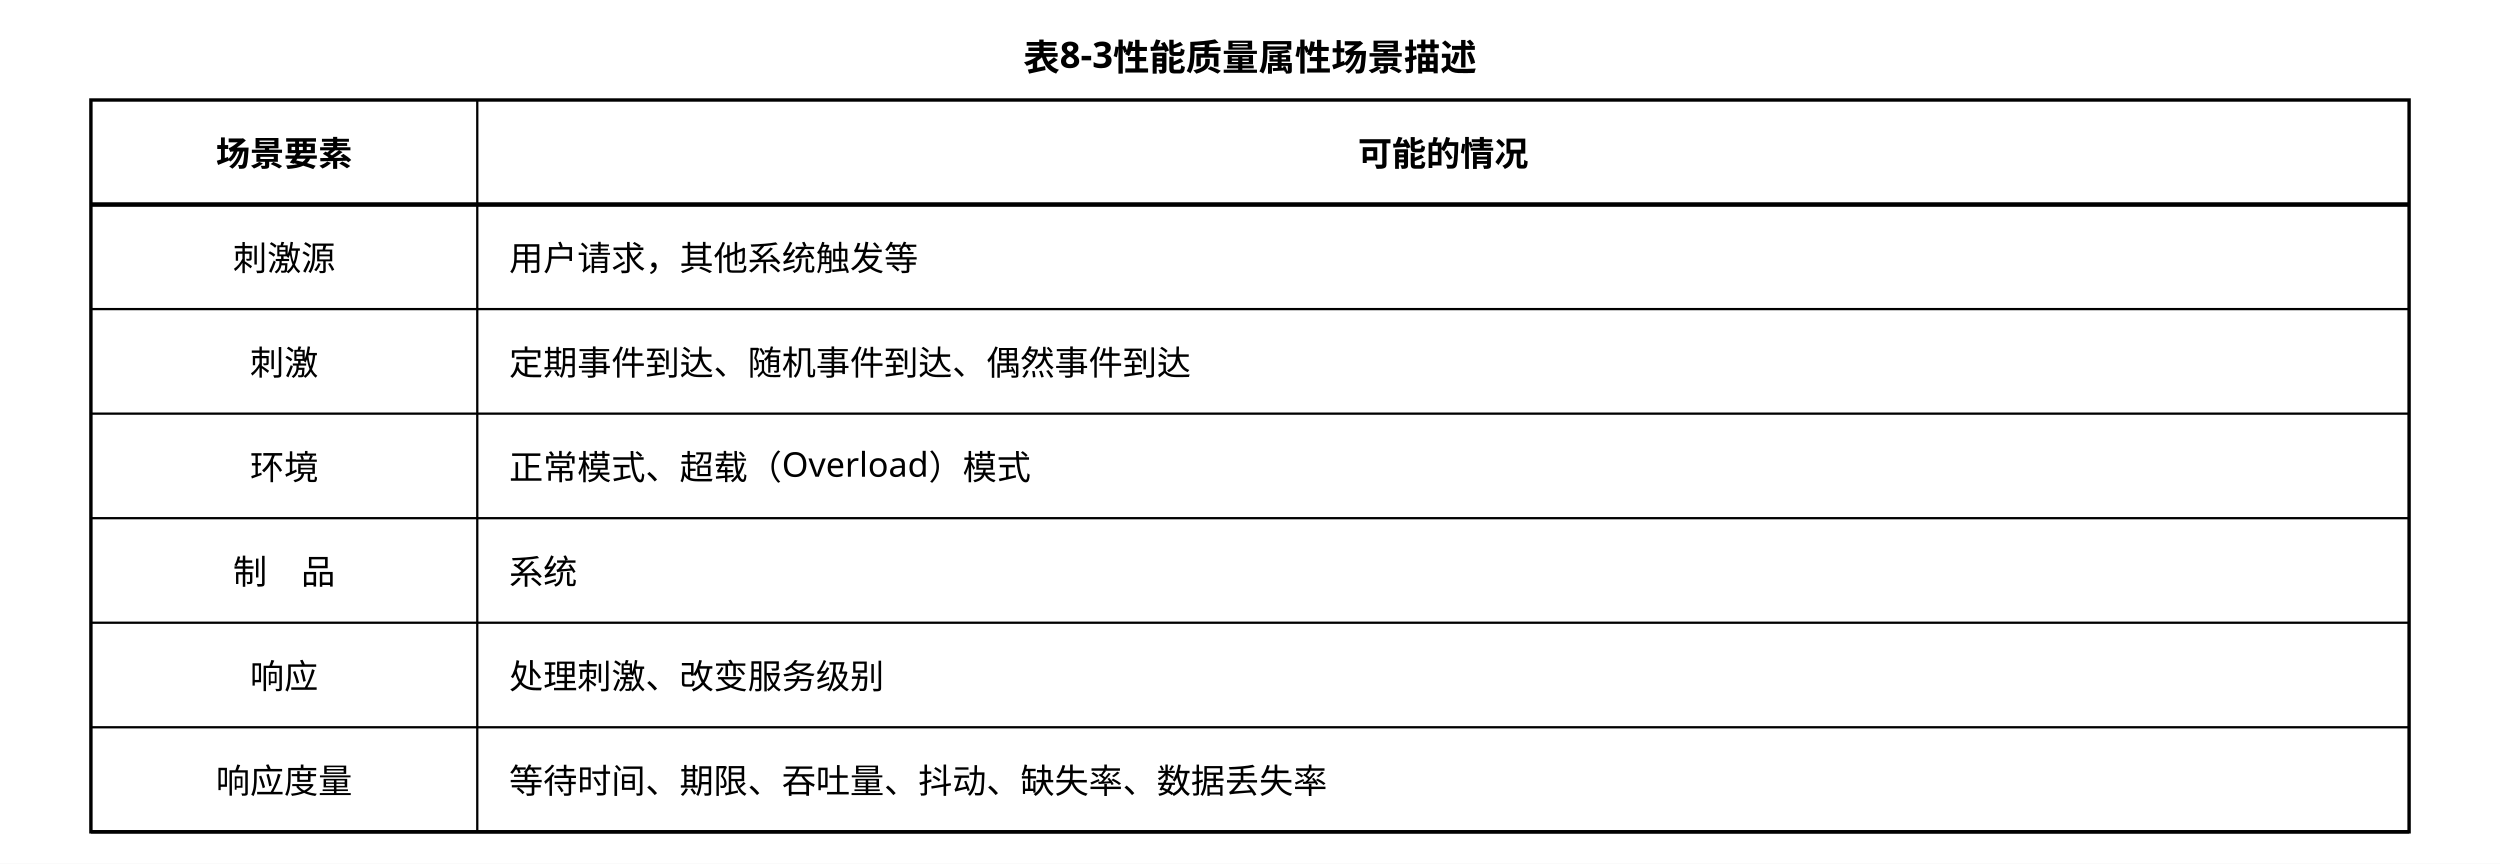
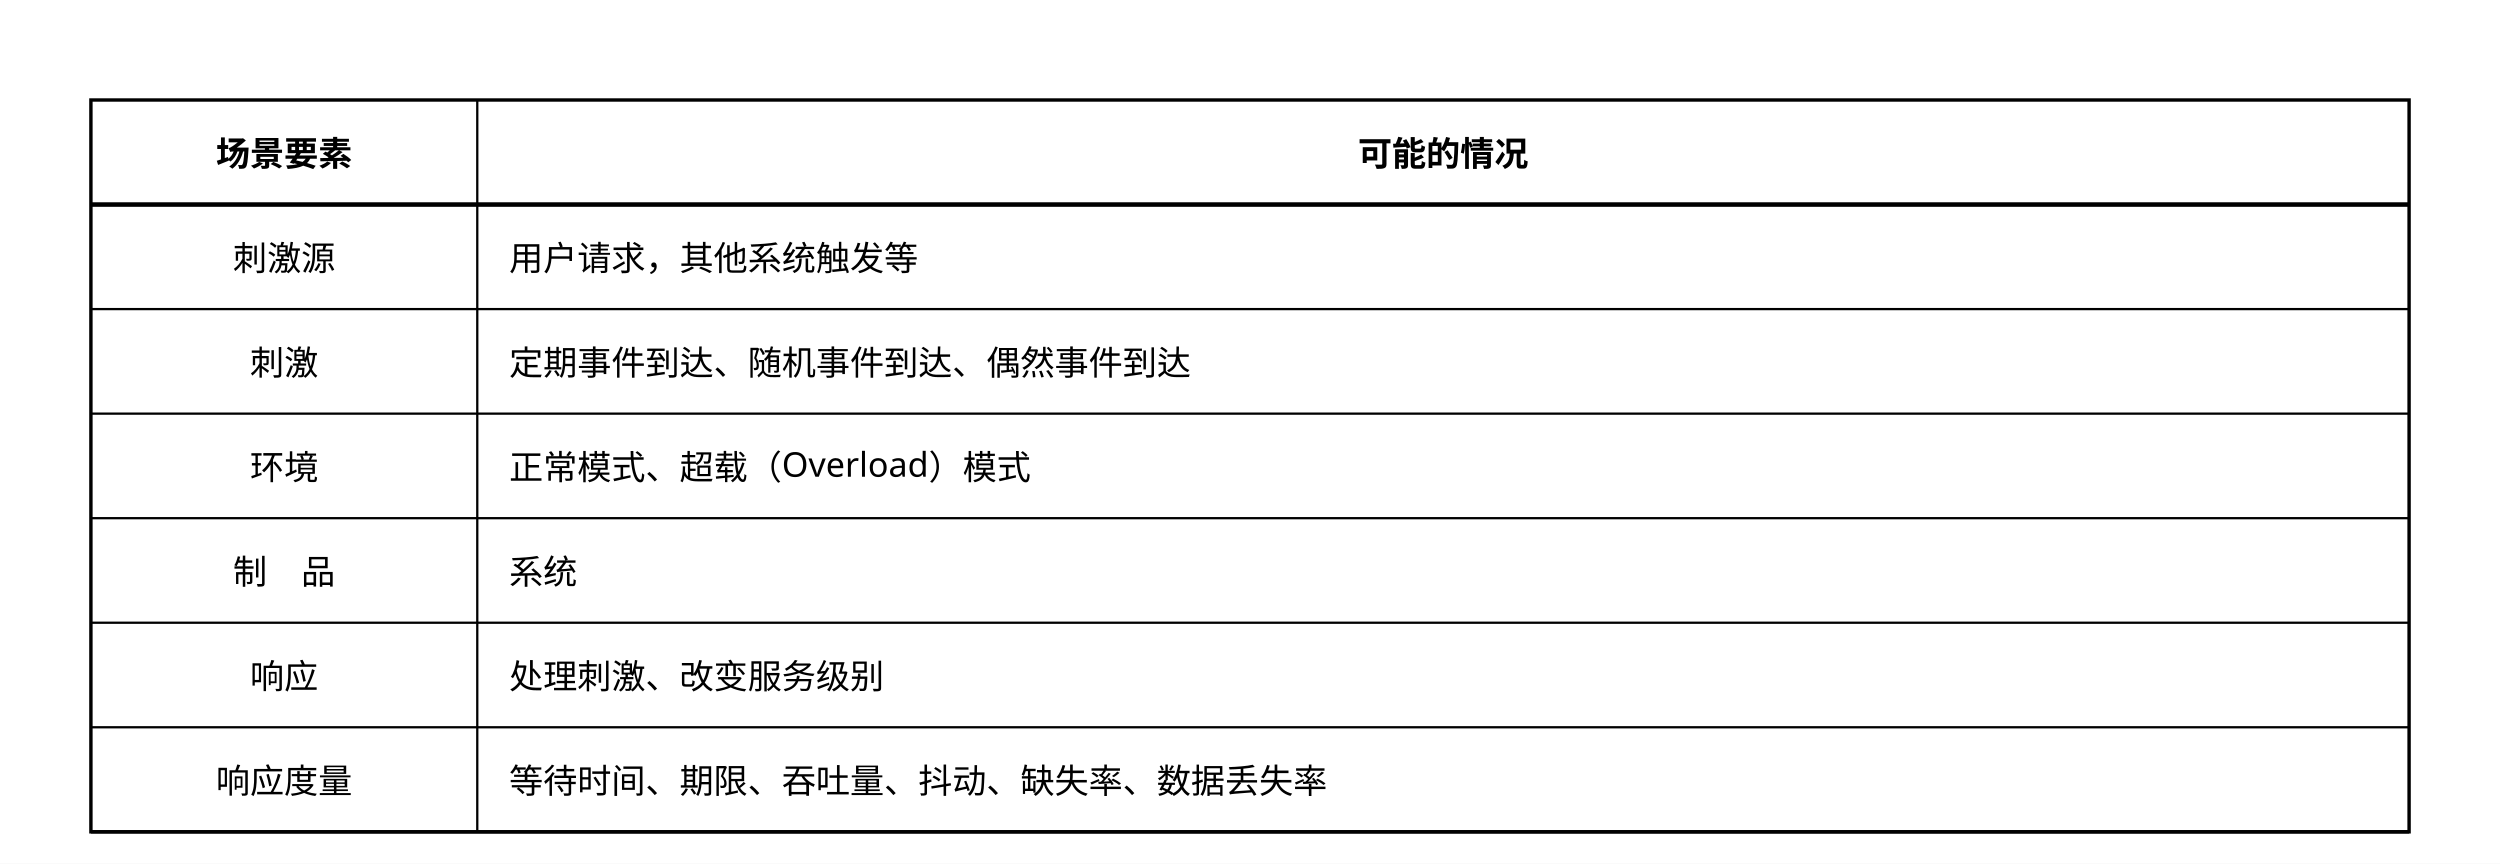
<svg xmlns="http://www.w3.org/2000/svg" width="1100" height="380" viewBox="0 0 1100 380">
  <rect x="0" y="0" width="1100" height="380" fill="#ffffff" />
-   <text x="550" y="31" text-anchor="middle" font-family="WenQuanYi Zen Hei, sans-serif" font-size="16" font-weight="bold" fill="#000000">表8-3性能质量属性场景描述</text>
  <rect x="40" y="44" width="1020" height="322" fill="none" stroke="#000000" stroke-width="1.5" />
  <line x1="210" y1="44" x2="210" y2="366" stroke="#000000" stroke-width="1" />
  <text x="125" y="73" text-anchor="middle" font-family="WenQuanYi Zen Hei, sans-serif" font-size="15" font-weight="bold" fill="#000000">场景要素</text>
  <text x="635" y="73" text-anchor="middle" font-family="WenQuanYi Zen Hei, sans-serif" font-size="15" font-weight="bold" fill="#000000">可能的情况</text>
  <line x1="40" y1="90" x2="1060" y2="90" stroke="#000000" stroke-width="2" />
  <text x="125" y="119" text-anchor="middle" font-family="WenQuanYi Zen Hei, sans-serif" font-size="15" fill="#000000">刺激源</text>
  <text x="224" y="119" font-family="WenQuanYi Zen Hei, sans-serif" font-size="15" fill="#000000">用户请求，其他系统触发等</text>
  <line x1="40" y1="136" x2="1060" y2="136" stroke="#000000" stroke-width="1" />
  <text x="125" y="165" text-anchor="middle" font-family="WenQuanYi Zen Hei, sans-serif" font-size="15" fill="#000000">刺激</text>
  <text x="224" y="165" font-family="WenQuanYi Zen Hei, sans-serif" font-size="15" fill="#000000">定期事件到达、随机事件到达、偶然事件到达</text>
  <line x1="40" y1="182" x2="1060" y2="182" stroke="#000000" stroke-width="1" />
  <text x="125" y="211" text-anchor="middle" font-family="WenQuanYi Zen Hei, sans-serif" font-size="15" fill="#000000">环境</text>
  <text x="224" y="211" font-family="WenQuanYi Zen Hei, sans-serif" font-size="15" fill="#000000">正常模式、超载（Overload）模式</text>
  <line x1="40" y1="228" x2="1060" y2="228" stroke="#000000" stroke-width="1" />
  <text x="125" y="257" text-anchor="middle" font-family="WenQuanYi Zen Hei, sans-serif" font-size="15" fill="#000000">制　品</text>
  <text x="224" y="257" font-family="WenQuanYi Zen Hei, sans-serif" font-size="15" fill="#000000">系统</text>
  <line x1="40" y1="274" x2="1060" y2="274" stroke="#000000" stroke-width="1" />
  <text x="125" y="303" text-anchor="middle" font-family="WenQuanYi Zen Hei, sans-serif" font-size="15" fill="#000000">响应</text>
  <text x="224" y="303" font-family="WenQuanYi Zen Hei, sans-serif" font-size="15" fill="#000000">处理刺激、改变服务级别</text>
  <line x1="40" y1="320" x2="1060" y2="320" stroke="#000000" stroke-width="1" />
  <text x="125" y="349" text-anchor="middle" font-family="WenQuanYi Zen Hei, sans-serif" font-size="15" fill="#000000">响应度量</text>
  <text x="224" y="349" font-family="WenQuanYi Zen Hei, sans-serif" font-size="15" fill="#000000">等待时间、期限、吞吐量、抖动、缺失率、数据丢失率</text>
  <line x1="40" y1="366" x2="1060" y2="366" stroke="#000000" stroke-width="1.5" />
</svg>
